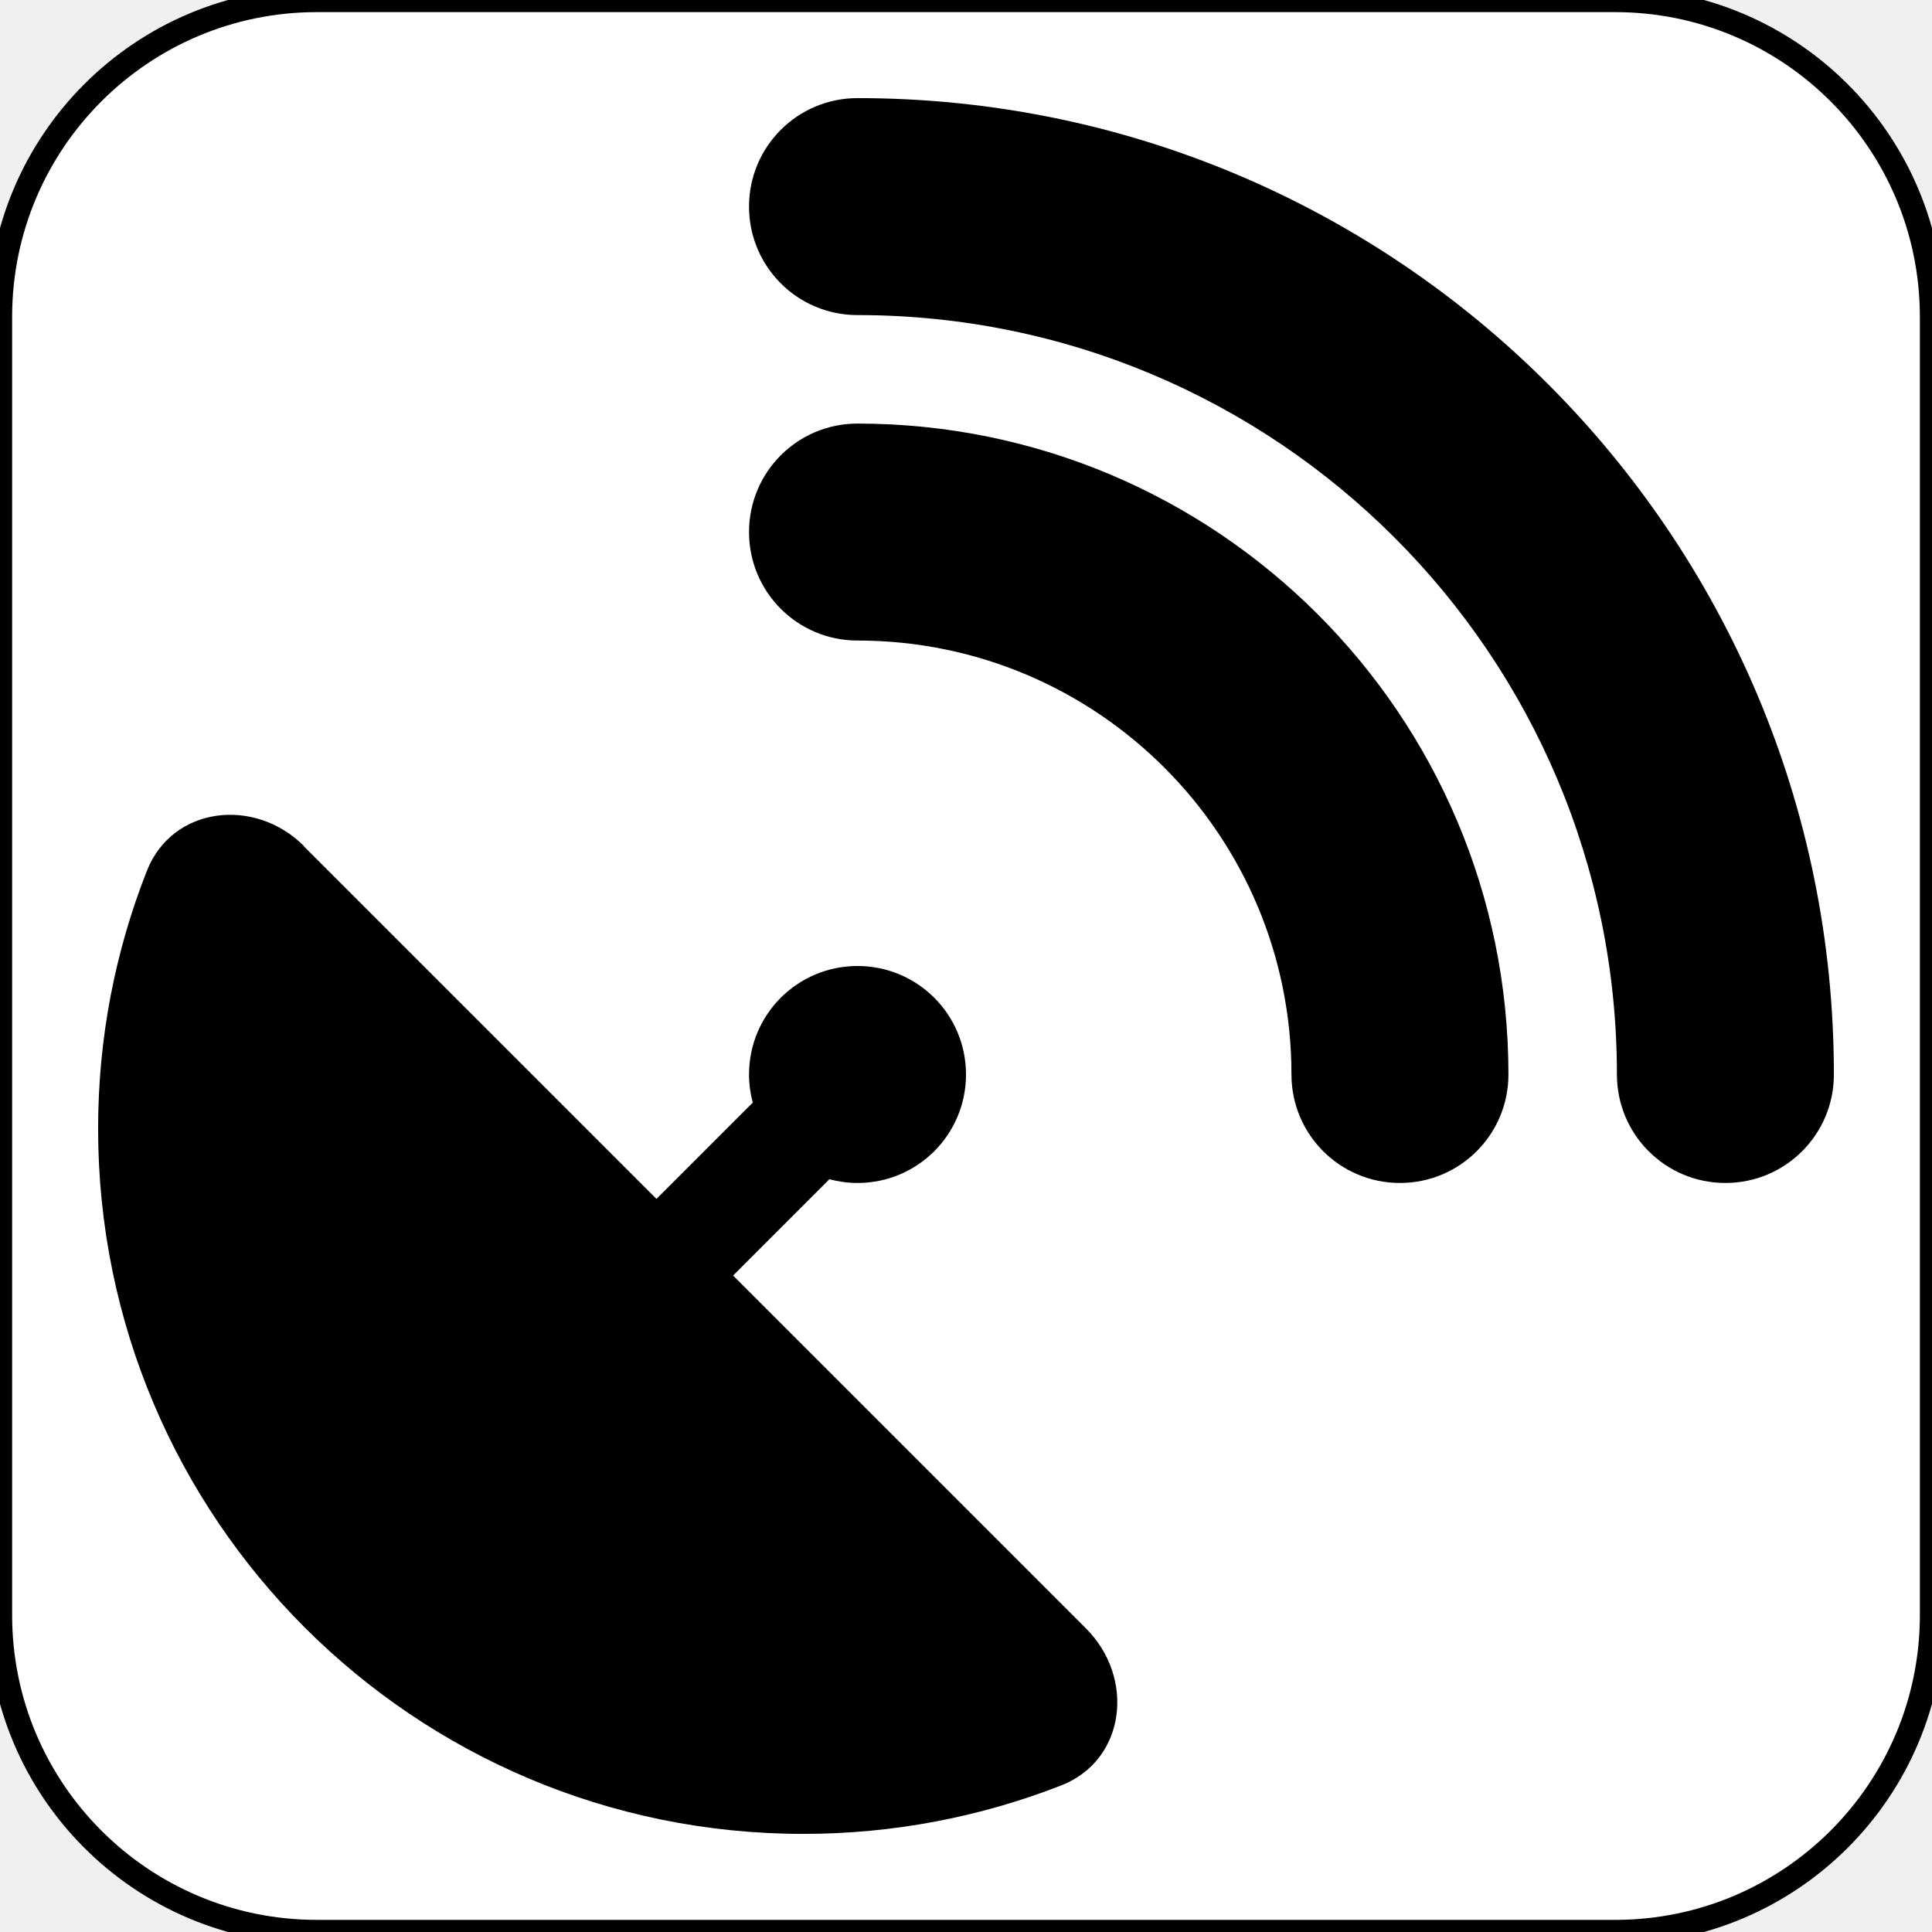
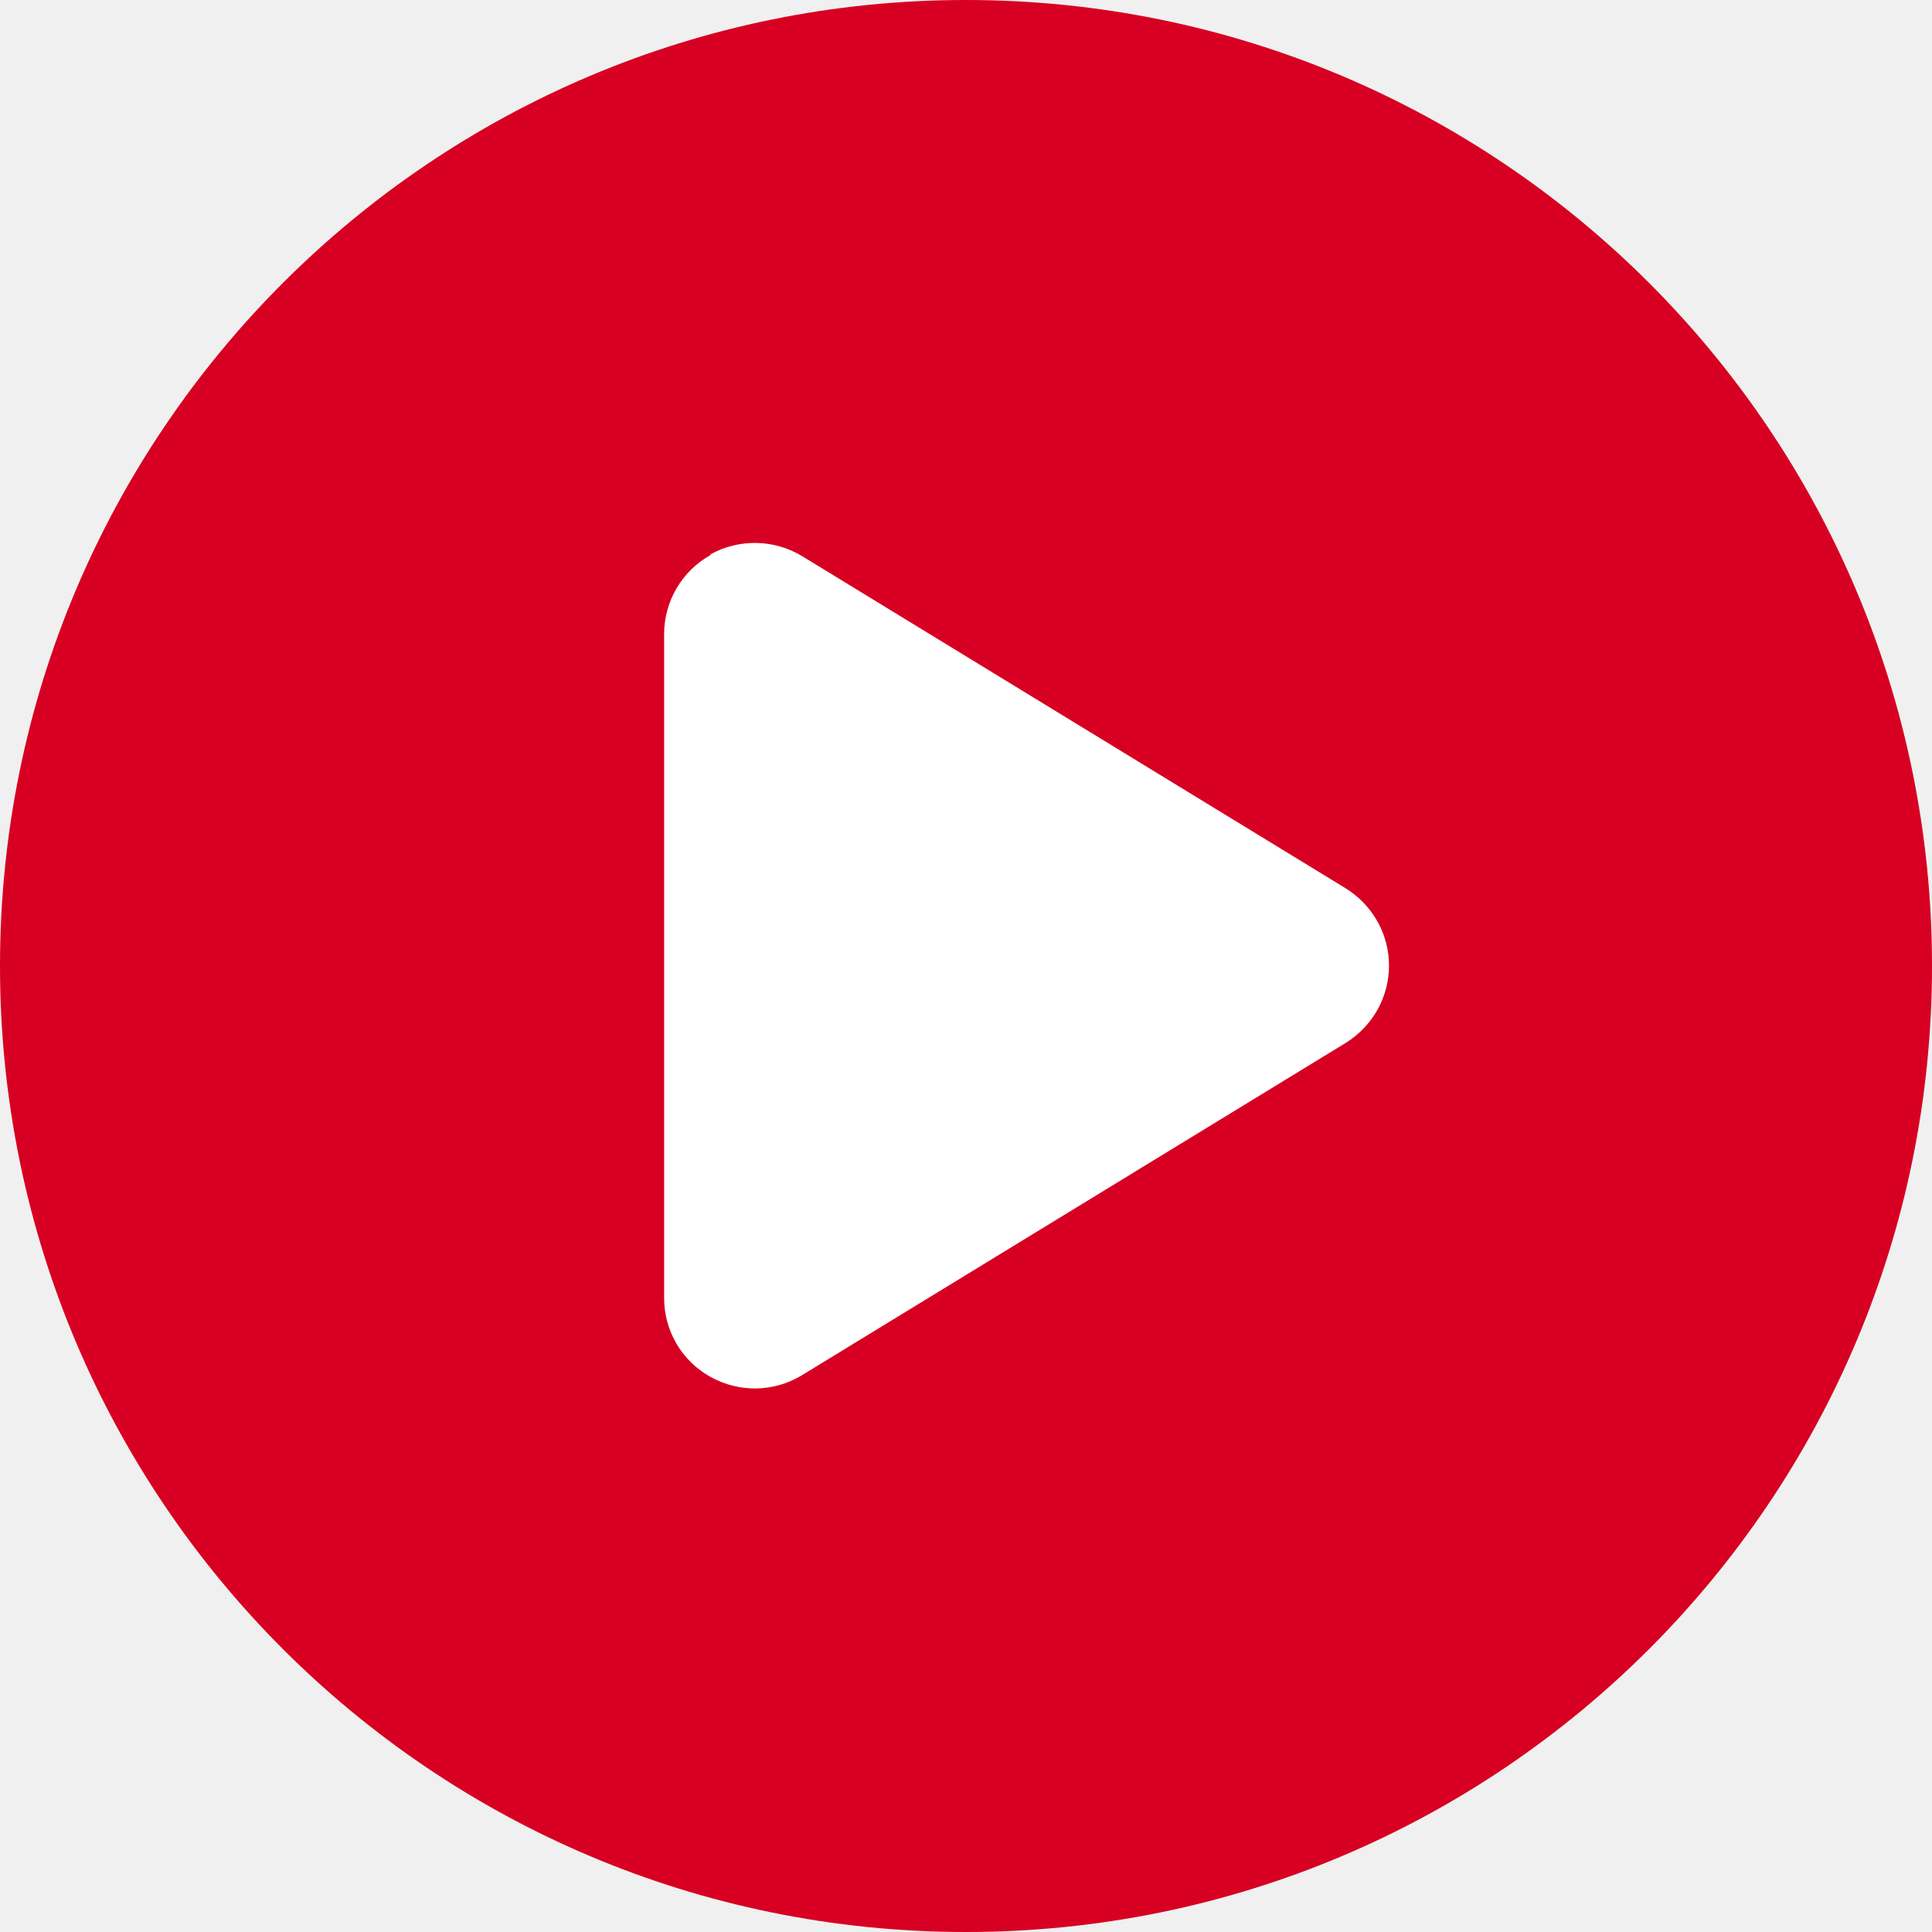
<svg xmlns="http://www.w3.org/2000/svg" viewBox="0 0 512 512" version="1.1" id="svg4">
  <defs id="defs8" />
-   <rect style="fill:#ffffff;fill-opacity:1;fill-rule:evenodd;stroke:#000000;stroke-width:6.428;stroke-linecap:round;stroke-linejoin:round;stroke-opacity:1" id="rect289" width="512" height="512" x="0" y="0" ry="83.97" />
-   <path d="M 198.5,54.75 C 198.5,38.848 211.348,26 227.25,26 370.191,26 486,141.809 486,284.75 c 0,15.902 -12.848,28.75 -28.75,28.75 -15.902,0 -28.75,-12.848 -28.75,-28.75 C 428.5,173.613 338.387,83.5 227.25,83.5 211.348,83.5 198.5,70.652 198.5,54.75 Z M 80.445,224.195 173.973,317.723 199.488,292.207 C 198.859,289.871 198.5,287.355 198.5,284.75 c 0,-15.902 12.848,-28.75 28.75,-28.75 15.902,0 28.75,12.848 28.75,28.75 0,15.902 -12.848,28.75 -28.75,28.75 -2.605,0 -5.031,-0.359 -7.457,-0.988 l -25.516,25.516 93.527,93.527 c 13.027,13.027 10.602,34.859 -6.559,41.598 C 260.043,481.418 237.043,486 212.875,486 109.645,486 26,402.355 26,299.125 c 0,-24.168 4.582,-47.168 12.938,-68.371 6.738,-17.07 28.57,-19.586 41.598,-6.559 z M 227.25,112.25 c 95.234,0 172.5,77.266 172.5,172.5 0,15.902 -12.848,28.75 -28.75,28.75 -15.902,0 -28.75,-12.848 -28.75,-28.75 0,-63.52 -51.48,-115 -115,-115 -15.902,0 -28.75,-12.848 -28.75,-28.75 0,-15.902 12.848,-28.75 28.75,-28.75 z" id="path2" style="stroke-width:0.898" />
+   <rect style="fill:#ffffff;fill-opacity:1;fill-rule:evenodd;stroke-width:3.019;stroke-linecap:round;stroke-linejoin:round" id="rect8883" width="300" height="300" x="106" y="106" ry="2.947" />
+   <path d="M512 256c0 141.4-114.6 256-256 256S0 397.4 0 256S114.6 0 256 0S512 114.6 512 256zM188.3 147.1c-7.6 4.2-12.3 12.3-12.3 20.9V344c0 8.7 4.7 16.7 12.3 20.9s16.8 4.1 24.3-.5l144-88c7.1-4.4 11.5-12.1 11.5-20.5s-4.4-16.1-11.5-20.5l-144-88c-7.4-4.5-16.7-4.7-24.3-.5z" id="path2" style="fill:#d70022;fill-opacity:1" />
</svg>
